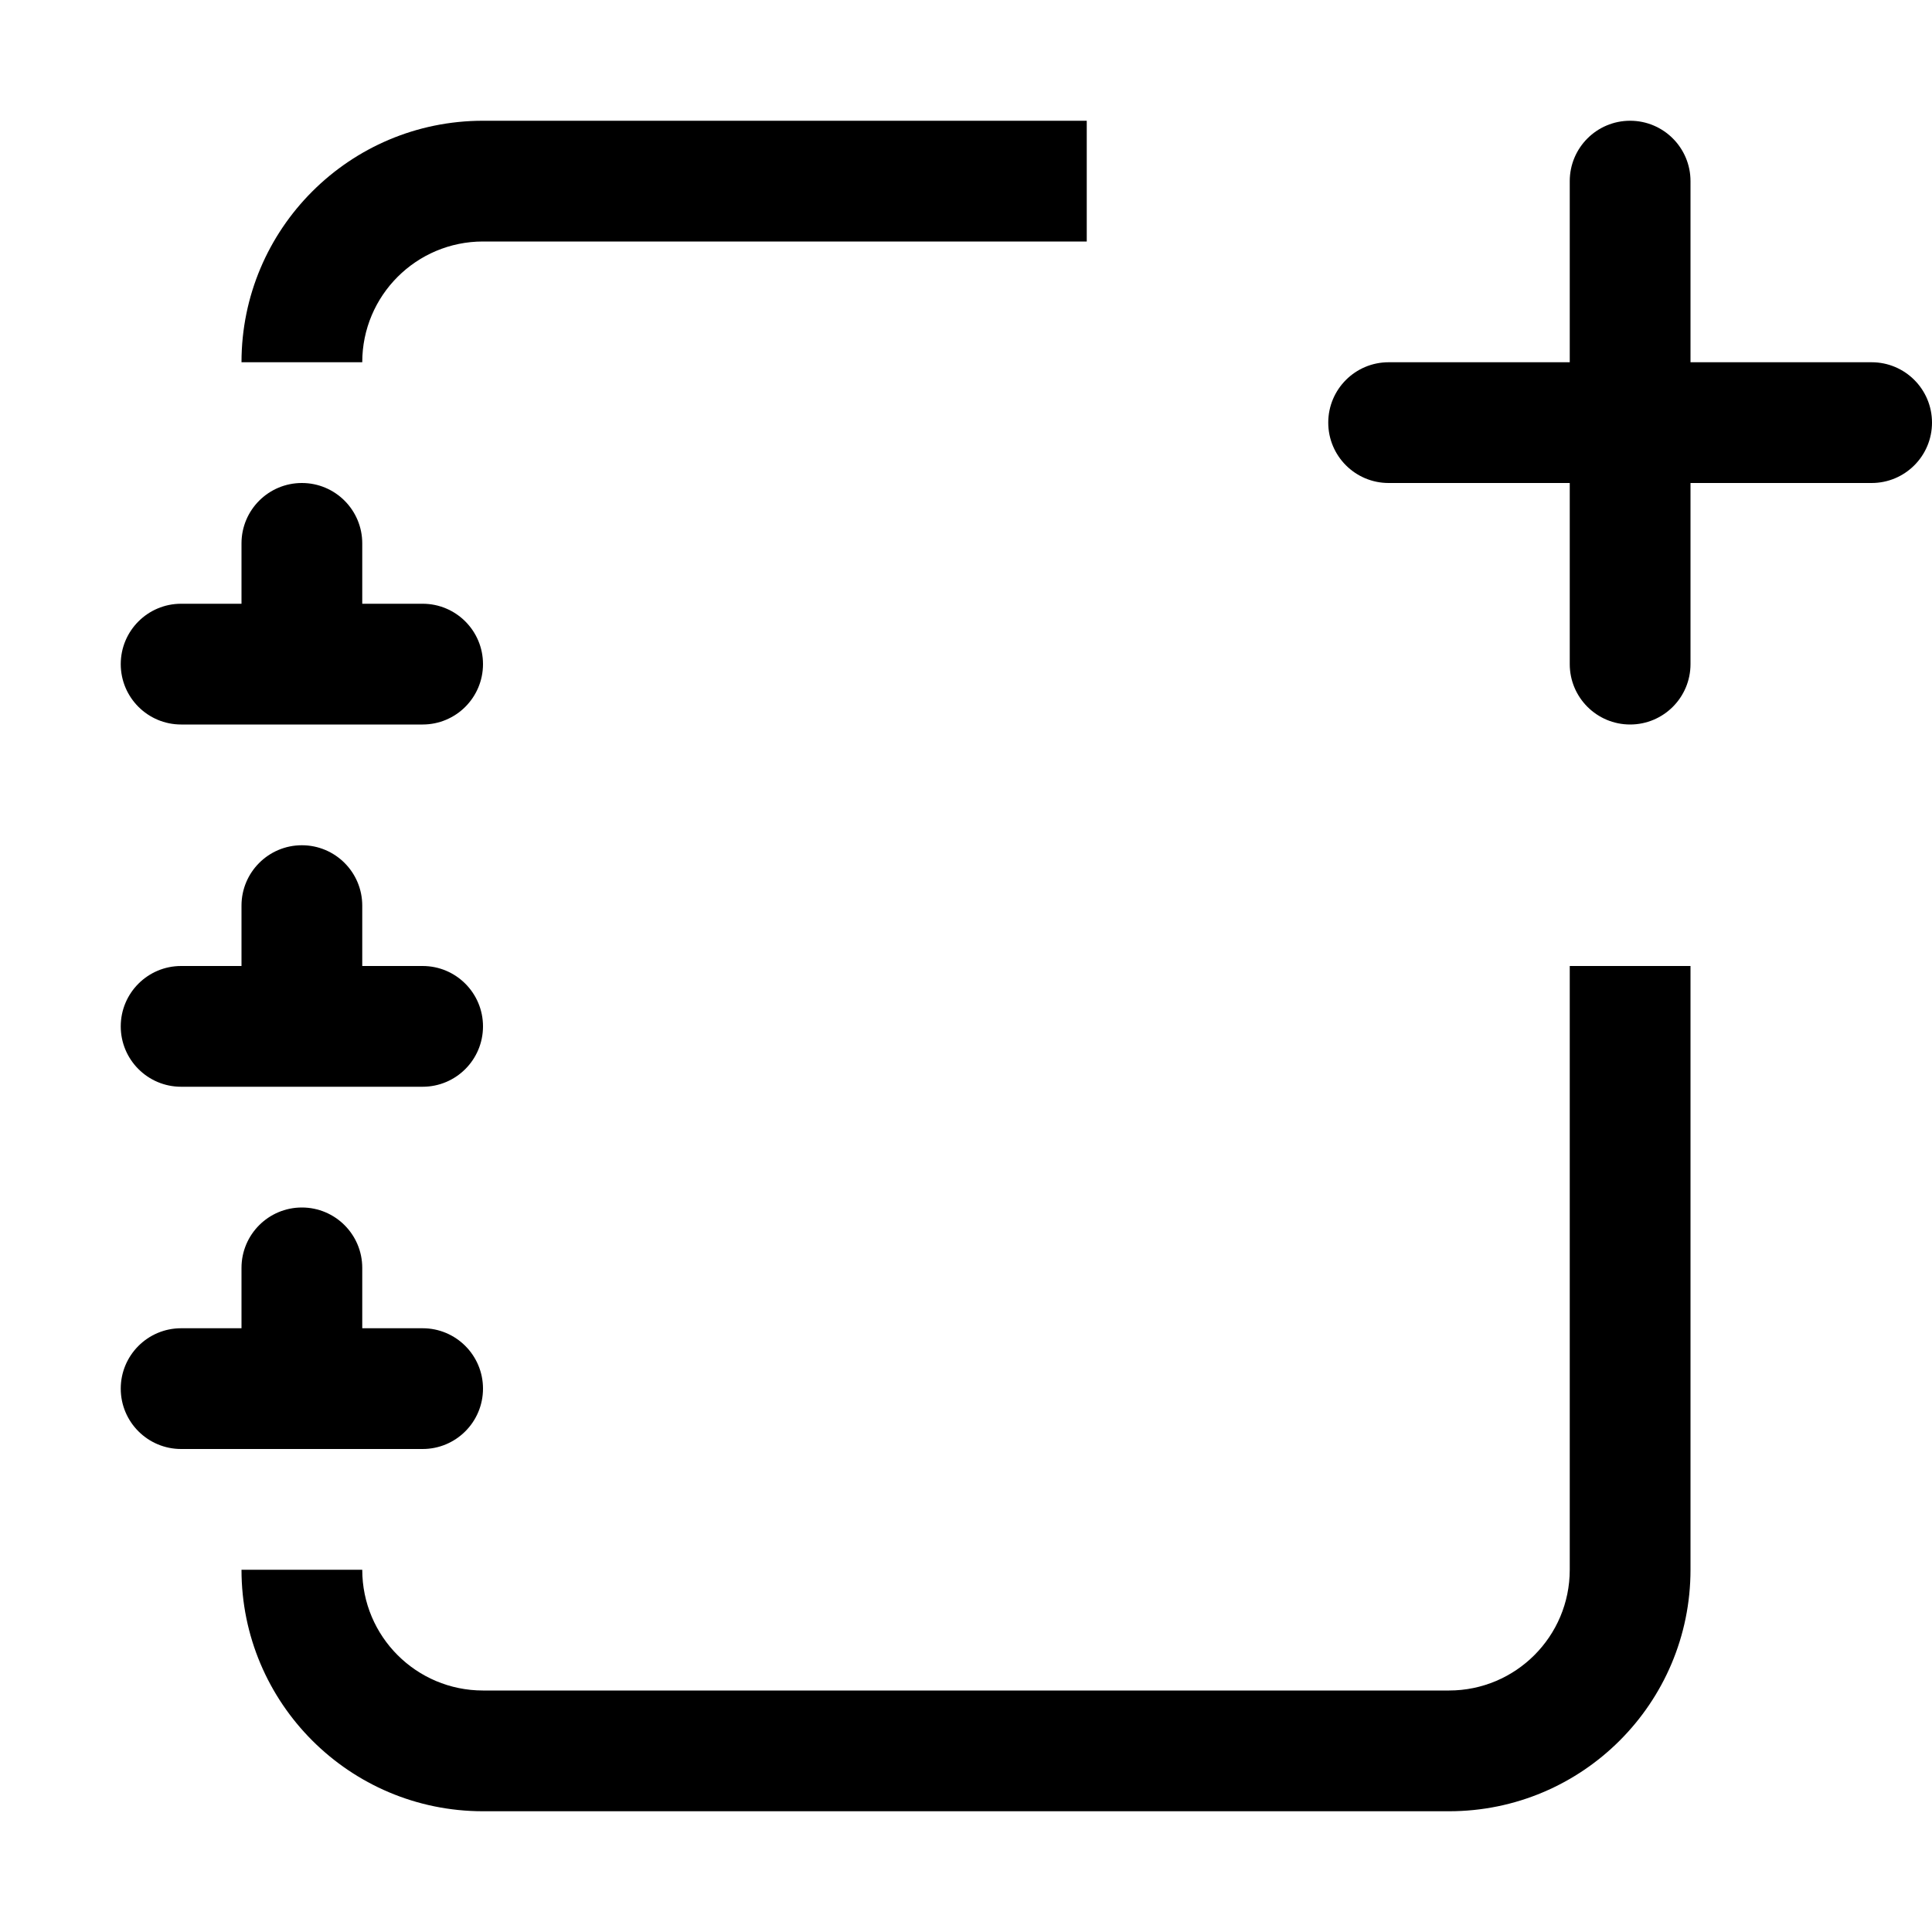
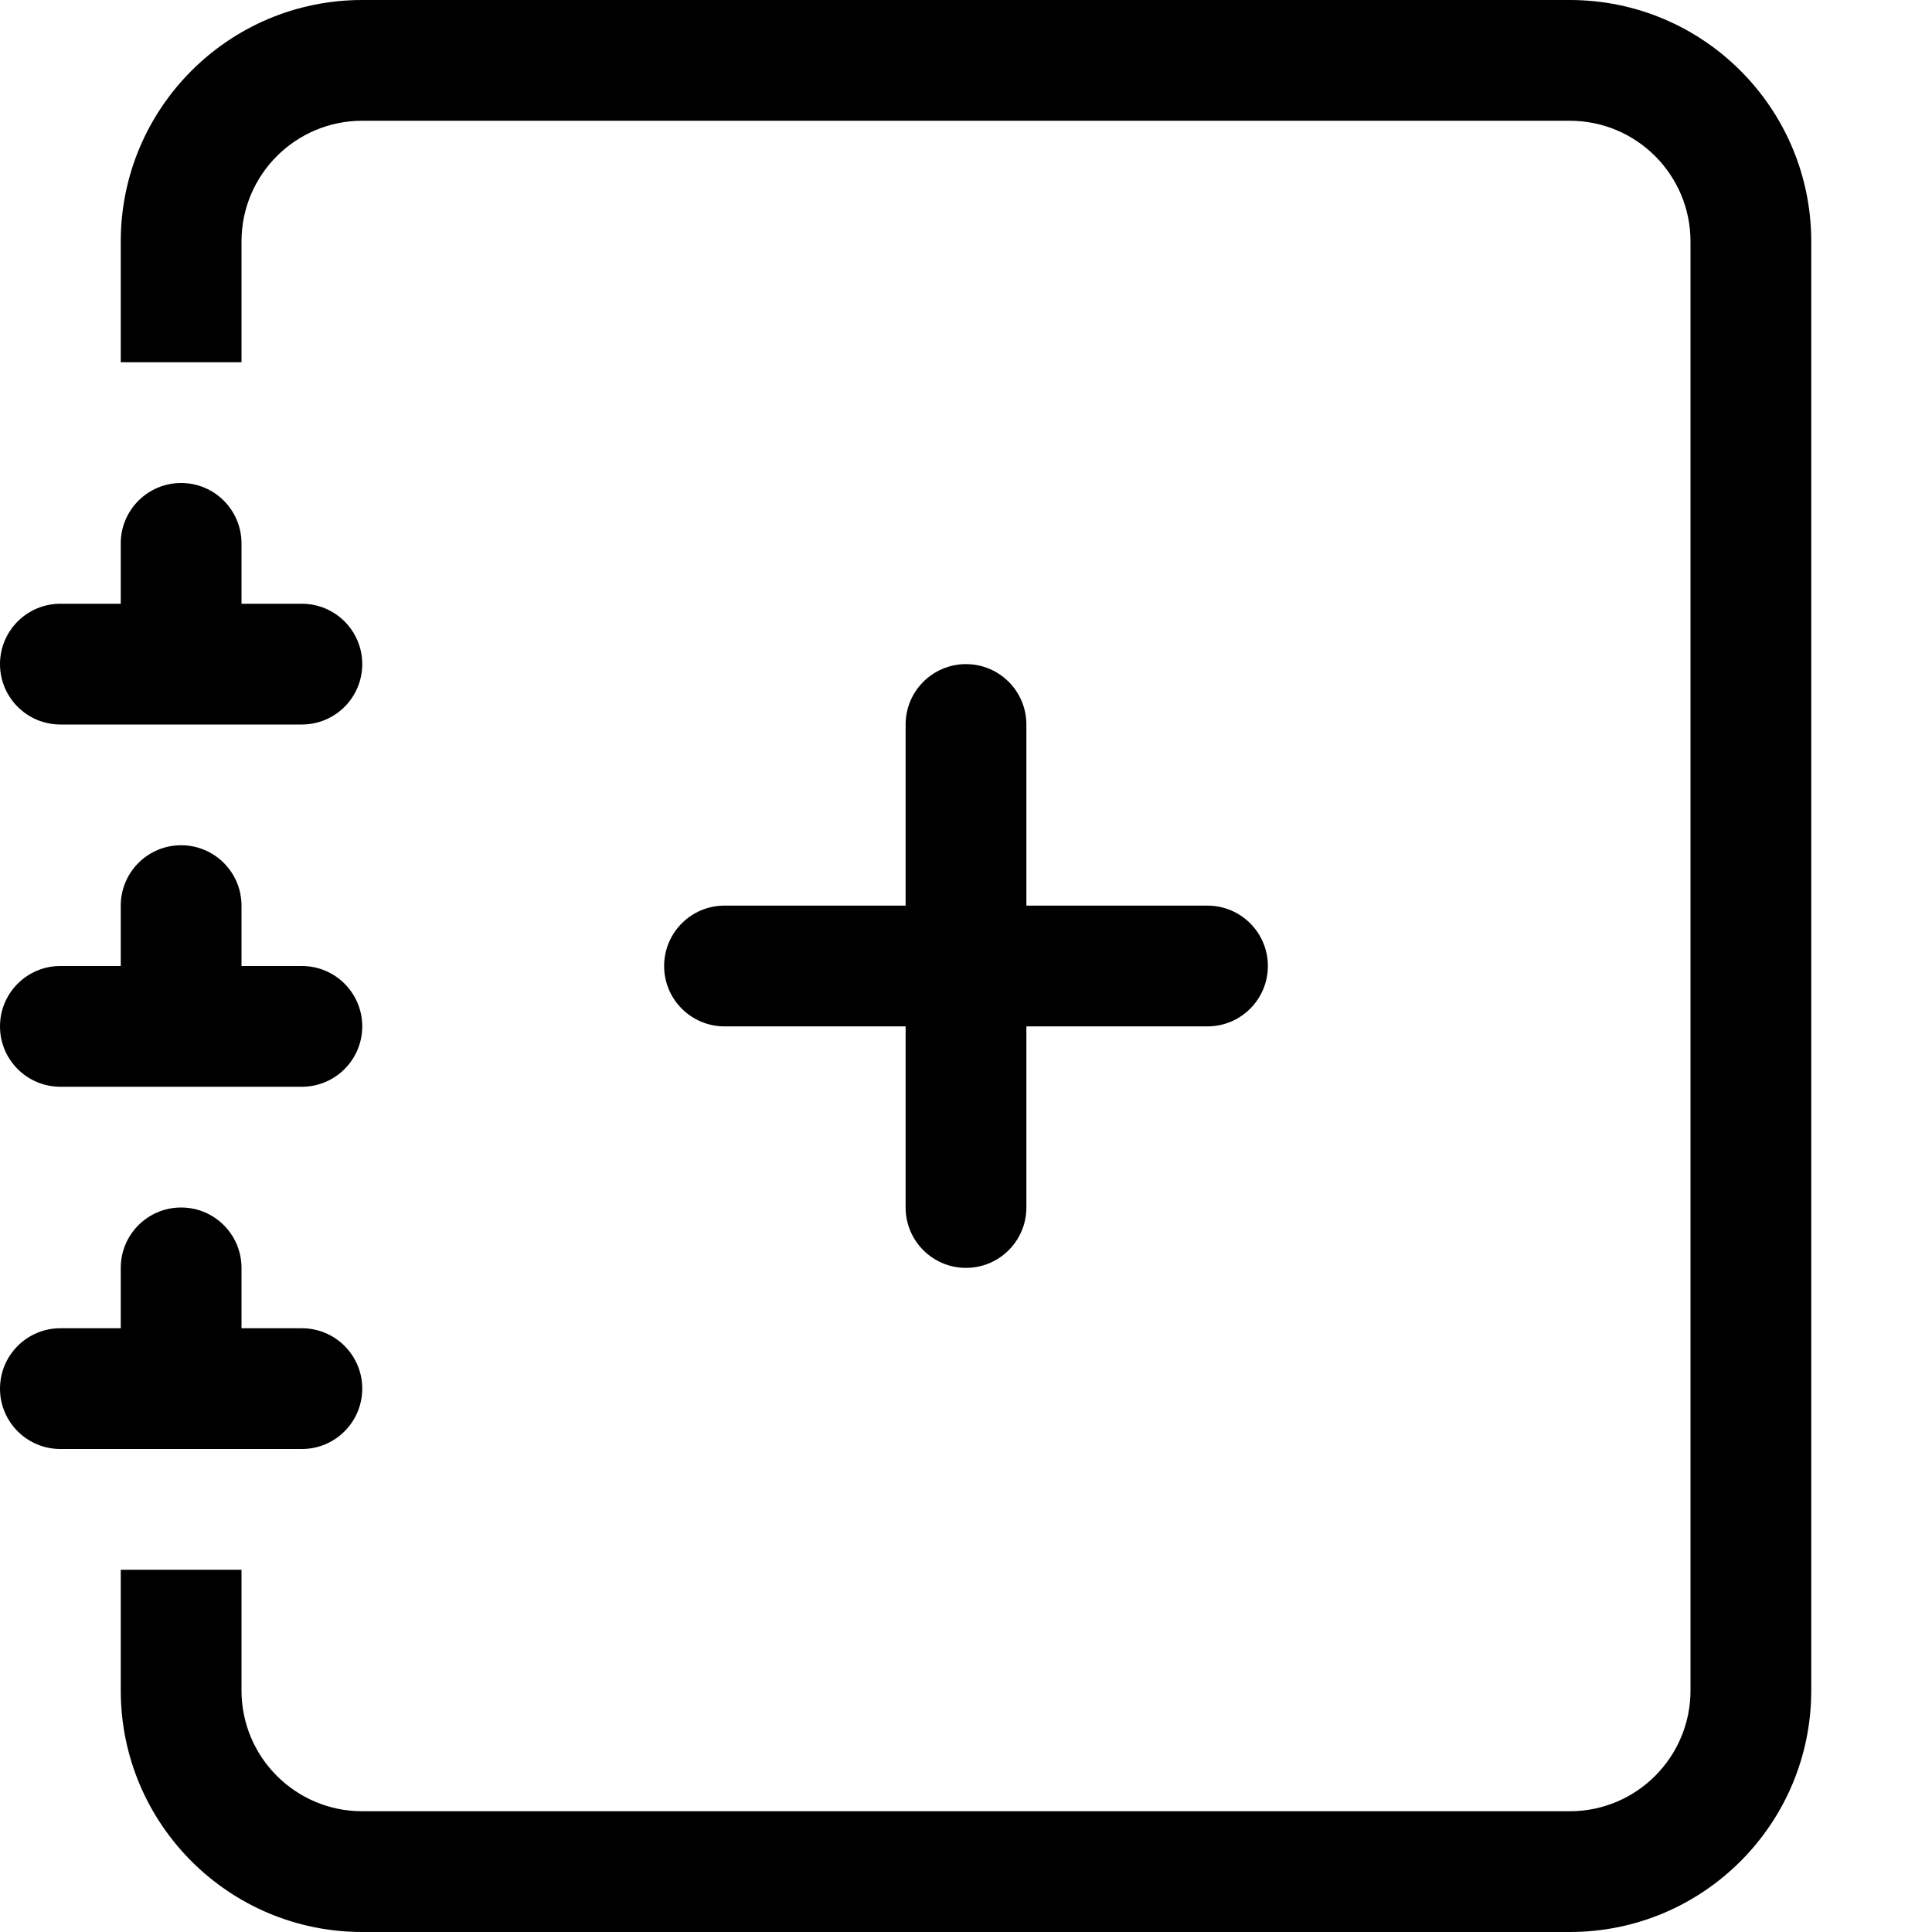
<svg xmlns="http://www.w3.org/2000/svg" width="1em" height="1em" viewBox="0 0 16 16" class="bi bi-journal-plus" fill="currentColor">
-   <path d="M4 1h5v1H4a1 1 0 0 0-1 1H2a2 2 0 0 1 2-2zm10 7v5a2 2 0 0 1-2 2H4a2 2 0 0 1-2-2h1a1 1 0 0 0 1 1h8a1 1 0 0 0 1-1V8h1zM2 5v-.5a.5.5 0 0 1 1 0V5h.5a.5.5 0 0 1 0 1h-2a.5.5 0 0 1 0-1H2zm0 3v-.5a.5.5 0 0 1 1 0V8h.5a.5.5 0 0 1 0 1h-2a.5.5 0 0 1 0-1H2zm0 3v-.5a.5.5 0 0 1 1 0v.5h.5a.5.5 0 0 1 0 1h-2a.5.5 0 0 1 0-1H2z" />
-   <path fill-rule="evenodd" d="M13.5 1a.5.5 0 0 1 .5.5v2a.5.5 0 0 1-.5.5h-2a.5.5 0 0 1 0-1H13V1.5a.5.5 0 0 1 .5-.5z" />
-   <path fill-rule="evenodd" d="M13 3.5a.5.5 0 0 1 .5-.5h2a.5.5 0 0 1 0 1H14v1.5a.5.5 0 0 1-1 0v-2z" />
+   <path d="M3 0h10a2 2 0 0 1 2 2v12a2 2 0 0 1-2 2H3a2 2 0 0 1-2-2v-1h1v1a1 1 0 0 0 1 1h10a1 1 0 0 0 1-1V2a1 1 0 0 0-1-1H3a1 1 0 0 0-1 1v1H1V2a2 2 0 0 1 2-2z" />
+   <path d="M1 5v-.5a.5.5 0 0 1 1 0V5h.5a.5.5 0 0 1 0 1h-2a.5.5 0 0 1 0-1H1zm0 3v-.5a.5.5 0 0 1 1 0V8h.5a.5.5 0 0 1 0 1h-2a.5.5 0 0 1 0-1H1zm0 3v-.5a.5.5 0 0 1 1 0v.5h.5a.5.5 0 0 1 0 1h-2a.5.5 0 0 1 0-1H1z" />
+   <path fill-rule="evenodd" d="M8 5.5a.5.5 0 0 1 .5.5v1.5H10a.5.5 0 0 1 0 1H8.5V10a.5.5 0 0 1-1 0V8.5H6a.5.5 0 0 1 0-1h1.5V6a.5.5 0 0 1 .5-.5z" />
</svg>
